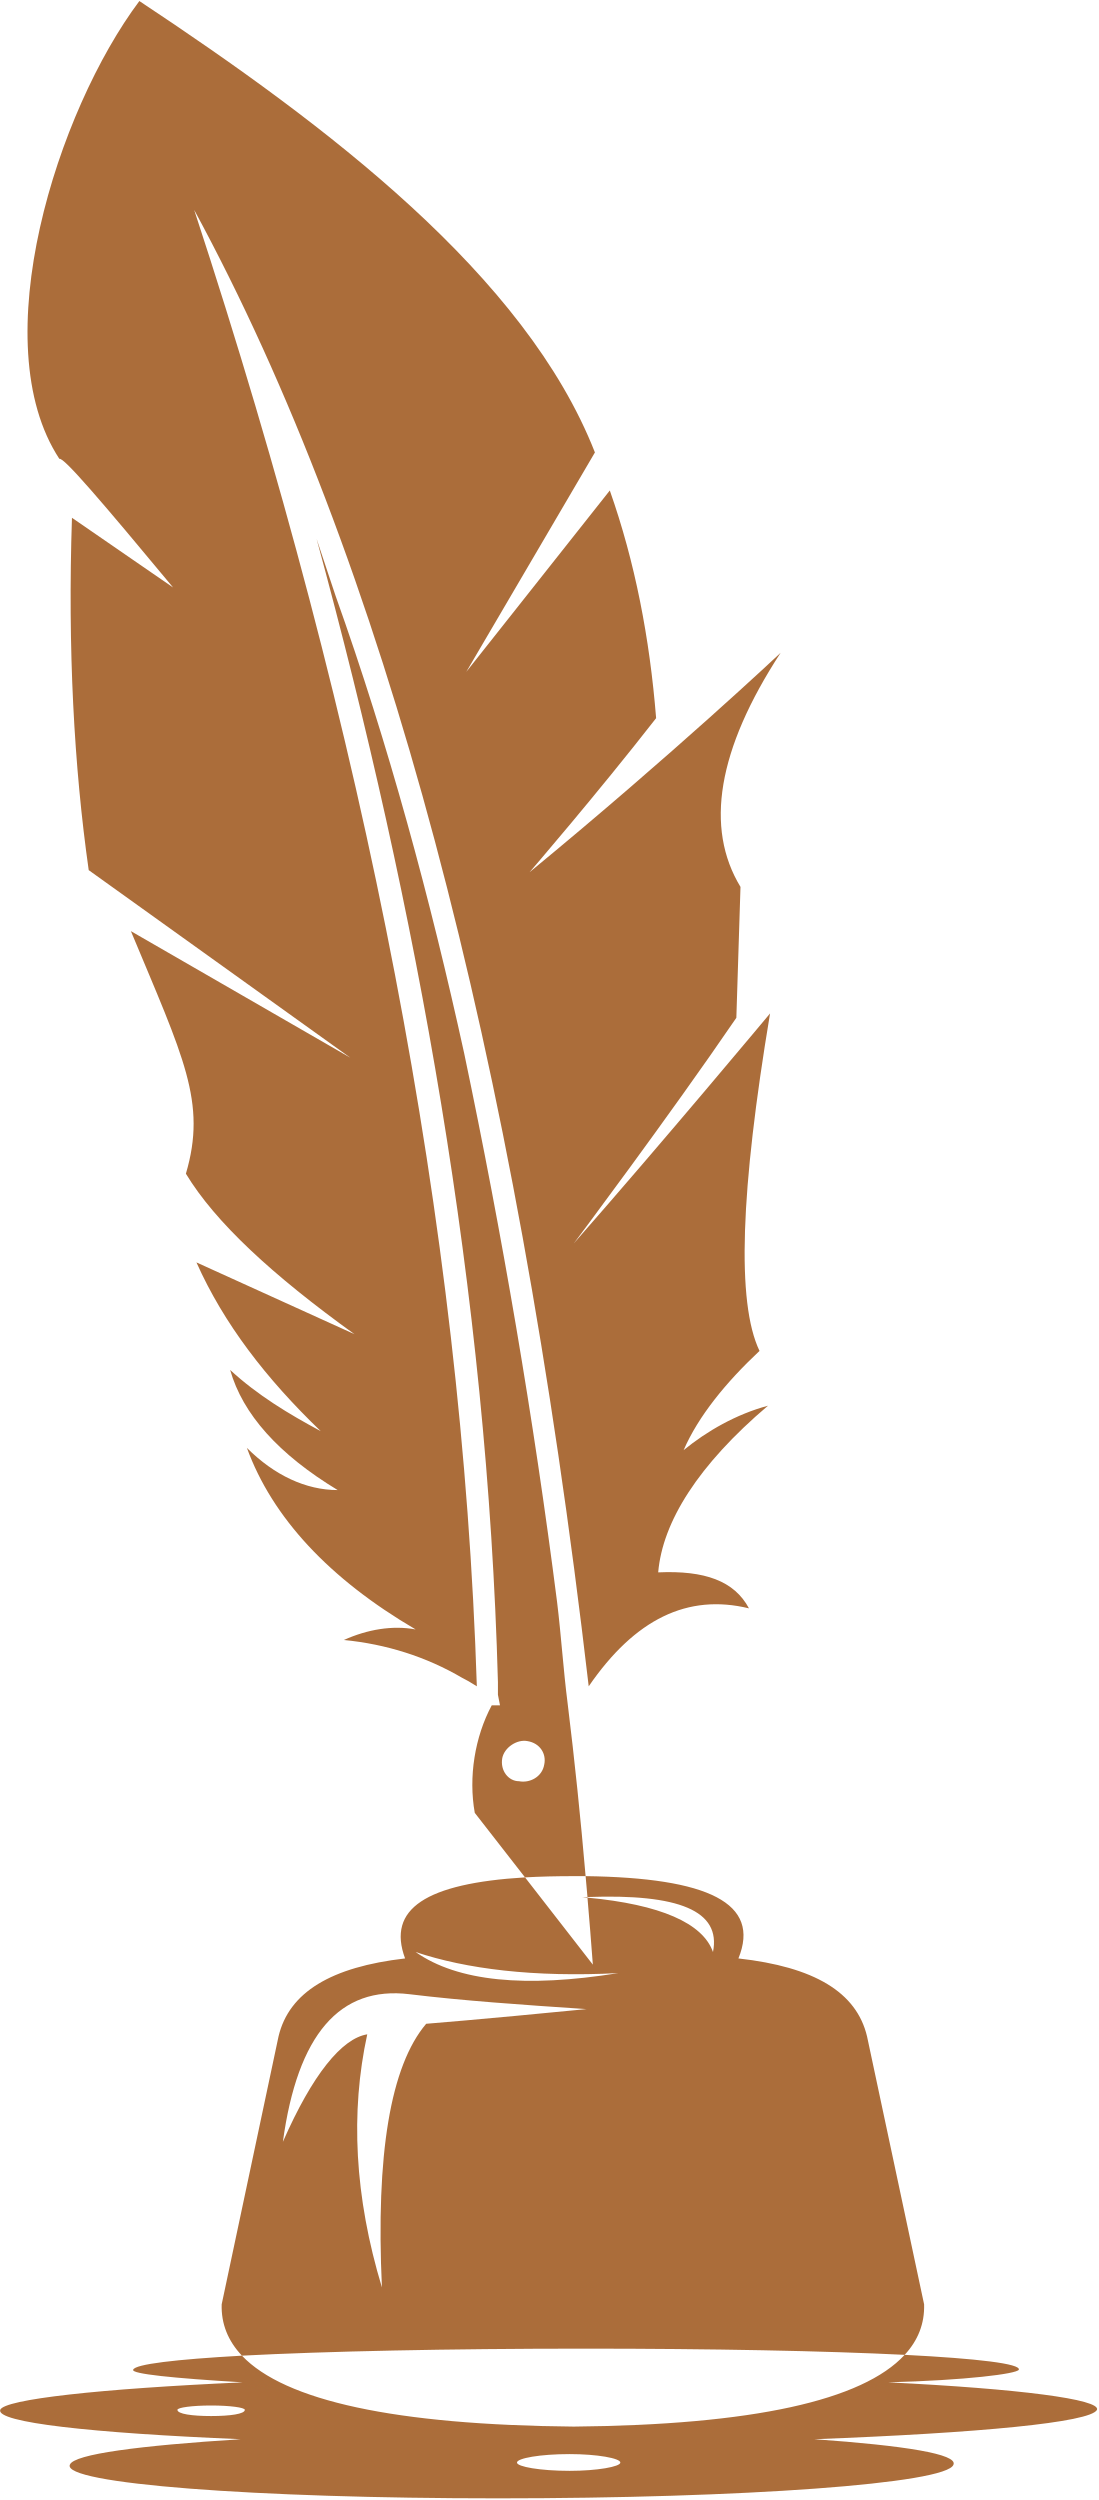
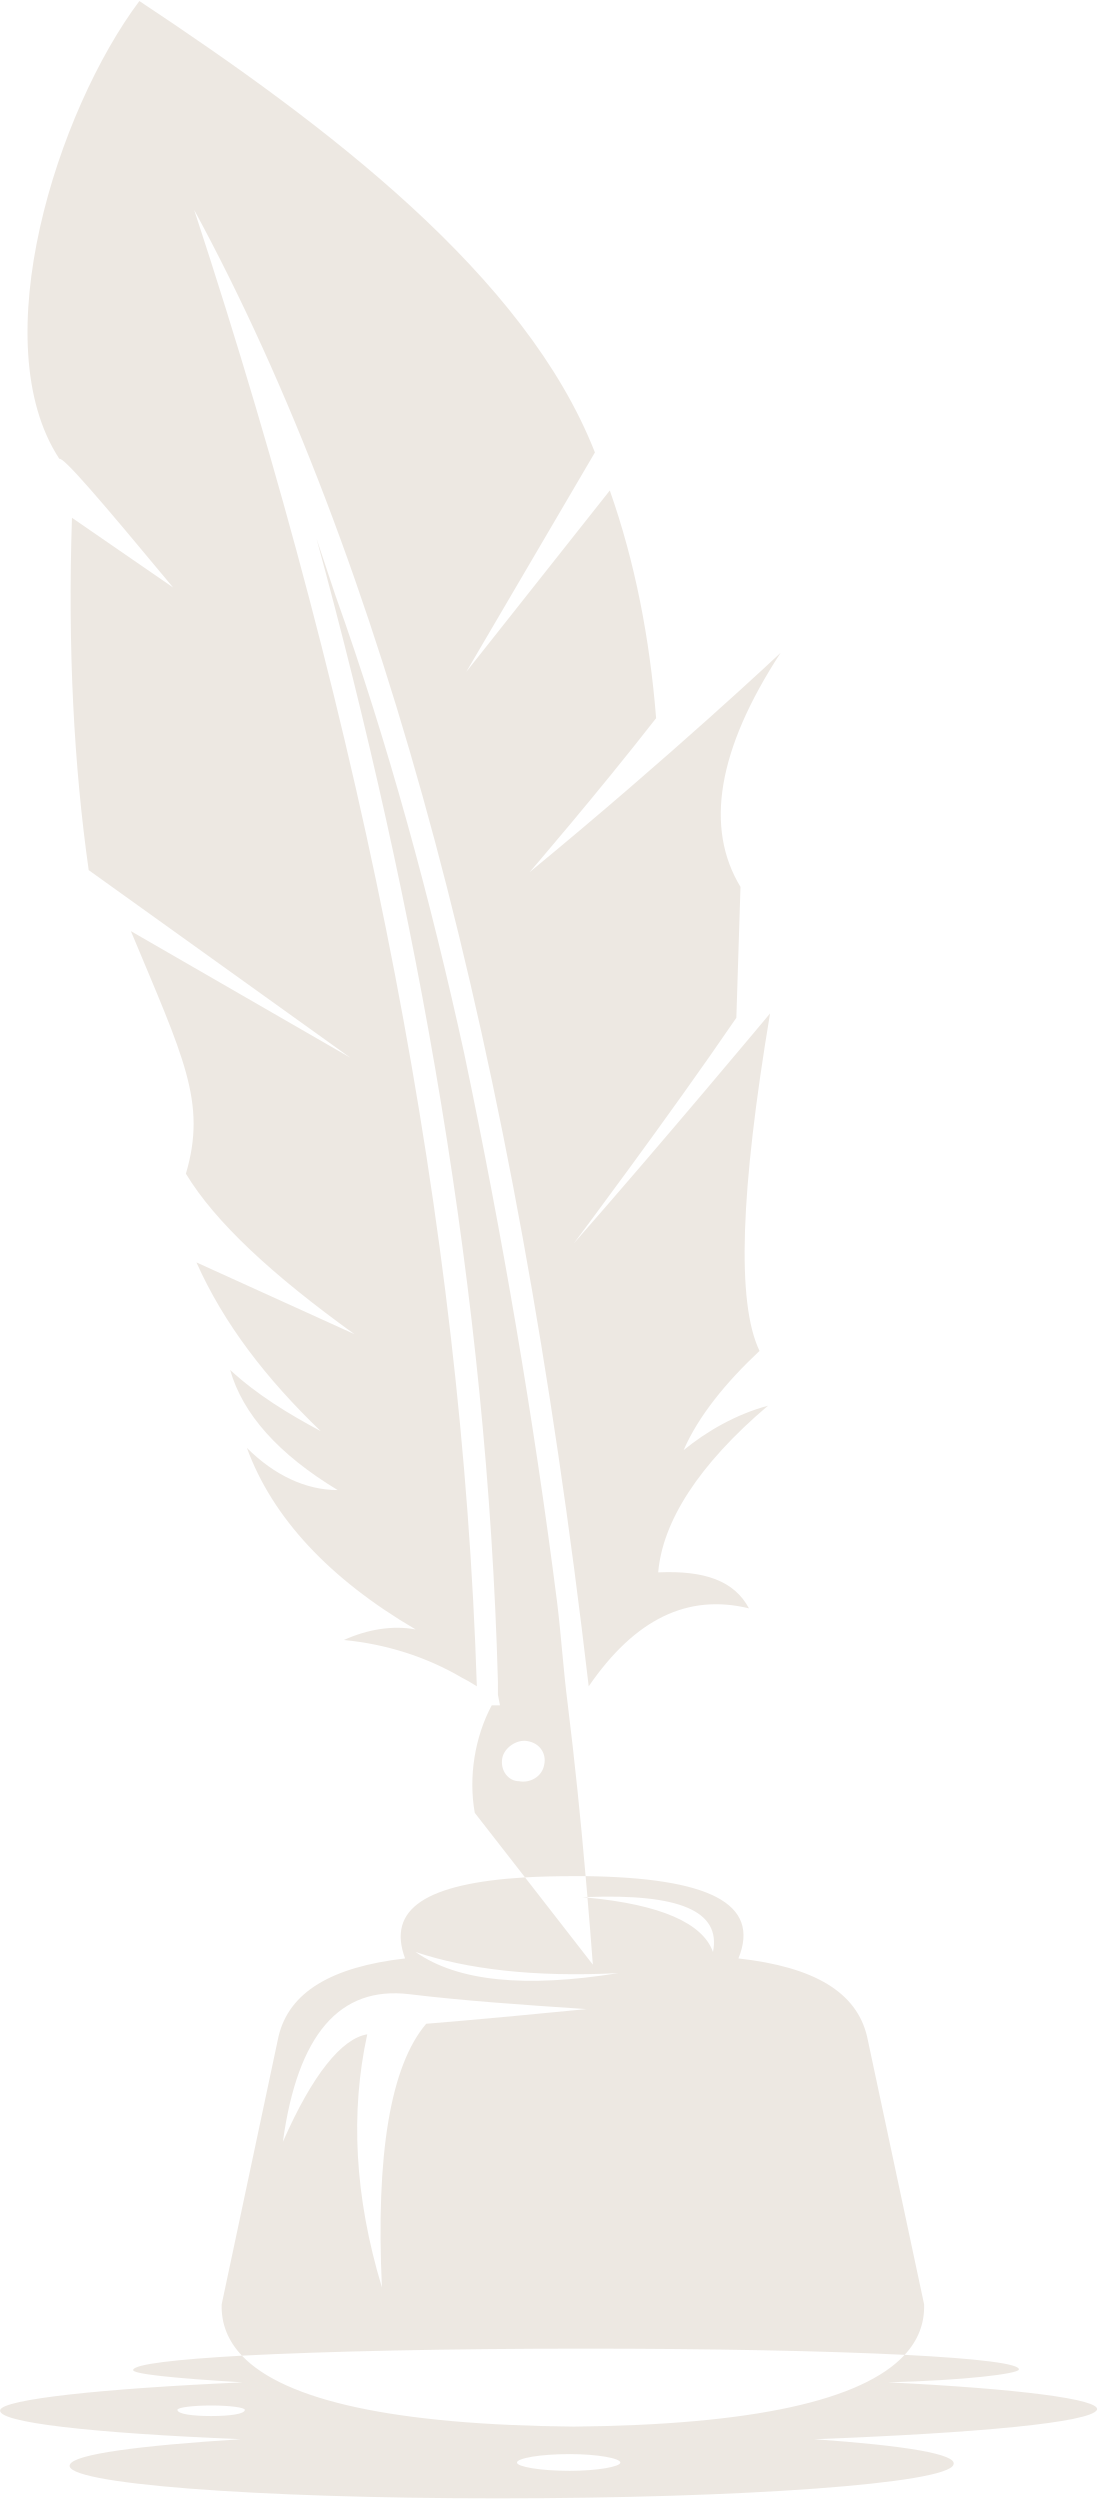
<svg xmlns="http://www.w3.org/2000/svg" version="1.2" viewBox="0 0 531 1209" width="531" height="1209">
-   <style>.a{fill:#ab6d3a}</style>
+   <style>.a{fill:#ede8e2}</style>
  <path fill-rule="evenodd" class="a" d="m240.8 813.5c-5.1-187.7-38.8-373.4-87.7-552.9q4.6 13.8 9.2 27.6c25.5 71.4 45.9 146.8 62.2 221.3 18.4 87.7 33.6 176.5 44.9 265.2 2 16.3 3 32.6 5.1 49 3.4 27.6 6.3 55.7 8.7 83.6q0 0 0 0-2.8 0-5.7 0-12.8 0-23.6 0.6l-24.3-31.2c-3.1-17.3 0-36.7 8.2-52h4l-1-5.1zm14.3 28.5c-5.1-1-11.2 3.1-12.2 8.2-1.1 6.1 3 11.2 8.1 11.2 5.1 1 11.2-2 12.2-8.1 1.1-5.1-2-10.3-8.1-11.3zm-161.2-740.5c83.7 255 129.6 492.7 136.7 714-3.1-2-5.1-3.1-7.1-4.1-17.4-10.2-36.7-16.3-57.2-18.3 11.3-5.1 23.5-7.2 34.7-5.1-41.8-24.5-69.3-54.1-81.6-87.8 13.3 13.3 28.6 20.4 43.9 20.4q-42.9-26-52-58.1c13.2 12.2 28.5 21.4 43.8 29.6-26.5-25.5-46.9-52-60.1-81.6l76.4 34.7c-39.7-28.6-67.3-54.1-81.5-77.6 10.2-34.6-1.1-56.1-26.6-117.3l106.1 61.2-126.5-90.7c-7.1-50-10.2-107.1-8.1-170.4l48.9 33.7c-34.7-41.8-53-63.2-55-62.2-36.8-56.1-1.1-168.3 38.7-221.4 90.8 60.2 186.7 132.6 220.3 218.3l-62.2 106.1 69.4-87.7c12.2 34.6 19.3 71.4 22.4 110.1-28.6 36.7-61.2 74.5-61.2 74.5 69.4-57.1 121.4-106.1 121.4-106.1-30.6 46.9-36.7 84.7-19.4 113.2l-2 63.3c-32.7 47.9-78.6 109.1-78.6 109.1 43.9-50 94.9-111.2 94.9-111.2-14.3 85.7-16.3 139.8-5.1 163.2-16.3 15.3-29.6 31.6-36.7 48 11.2-9.2 25.5-17.4 40.8-21.5-33.7 28.6-51 56.1-53.1 80.6 22.5-1 36.8 4.1 43.9 17.4-29.6-7.2-55.1 5.1-77.5 37.7-35.7-307-99-544.7-190.8-714zm335.6 1050.6c63.2 3.1 103 8.2 101 13.3-3.1 6.1-57.1 11.2-136.7 14.2 43.9 3.1 69.4 7.2 67.3 12.3-3 9.2-102 16.3-220.3 16.3-117.3 0-211.1-7.1-207-16.3 2-5.1 33.6-9.2 82.6-12.3-72.4-3-118.3-8.1-116.3-14.2 2-5.1 47.9-10.2 117.3-13.3-33.7-2-54.1-4.1-53-6.1 0.9-2.7 20.6-5 52.6-6.8 20.7 21.8 73.9 33.5 160.5 34.3 86.5-0.8 139.6-12.6 160-34.7 35.2 1.8 56.2 4.3 55.2 7.2-1 2-25.5 5.1-63.2 6.1zm-312.5-12.9q-10.2-10.8-9.8-24.8l27.5-129.6c5.1-21.4 25.5-33.6 61.2-37.7-8.9-24 10.1-36.3 58-39.2l32.8 42.2q-1.2-16.1-2.6-32.4c35.2 3.3 55.8 12.3 60.7 26.3 4-20-16.5-28.2-60.7-26.6q-0.4-5-0.9-10.1c59.3 0.8 84.8 13 73.9 39.8 36.7 4.1 57.1 16.3 62.2 37.7l27.6 129.6q0.4 13.8-9.4 24.4c-38.3-1.9-93.3-3-154.9-3-65.8 0-125.4 1.3-165.6 3.4zm133 51.7c0 2 11.2 4 25.5 4 13.2 0 24.5-2 24.5-4 0-2.1-11.3-4.1-24.5-4.1-14.3 0-25.5 2-25.5 4.1zm-164.2-25.5c0 2 7.1 3 16.3 3 9.2 0 16.3-1 16.3-3 0-1.1-7.1-2.1-16.3-2.1-9.2 0-16.3 1-16.3 2.1zm213.2-211.2c-40.9 2.1-73.5-2-98-10.2 20.4 14.3 53.1 17.4 98 10.2zm-14.9-36.8q0 0.2 0 0.3-1.2-0.1-2.5-0.2 1.3-0.1 2.5-0.1zm-99.4 188.8c-3-64.3 4.1-107.1 21.4-127.5 0 0 25.5-2 77.5-7.1-31.6-2.1-60.1-4.1-85.6-7.2-33.7-4.1-54.1 19.4-61.2 71.4 14.3-32.6 28.5-50 40.8-52-8.2 37.7-6.2 78.5 7.1 122.4z" />
</svg>
